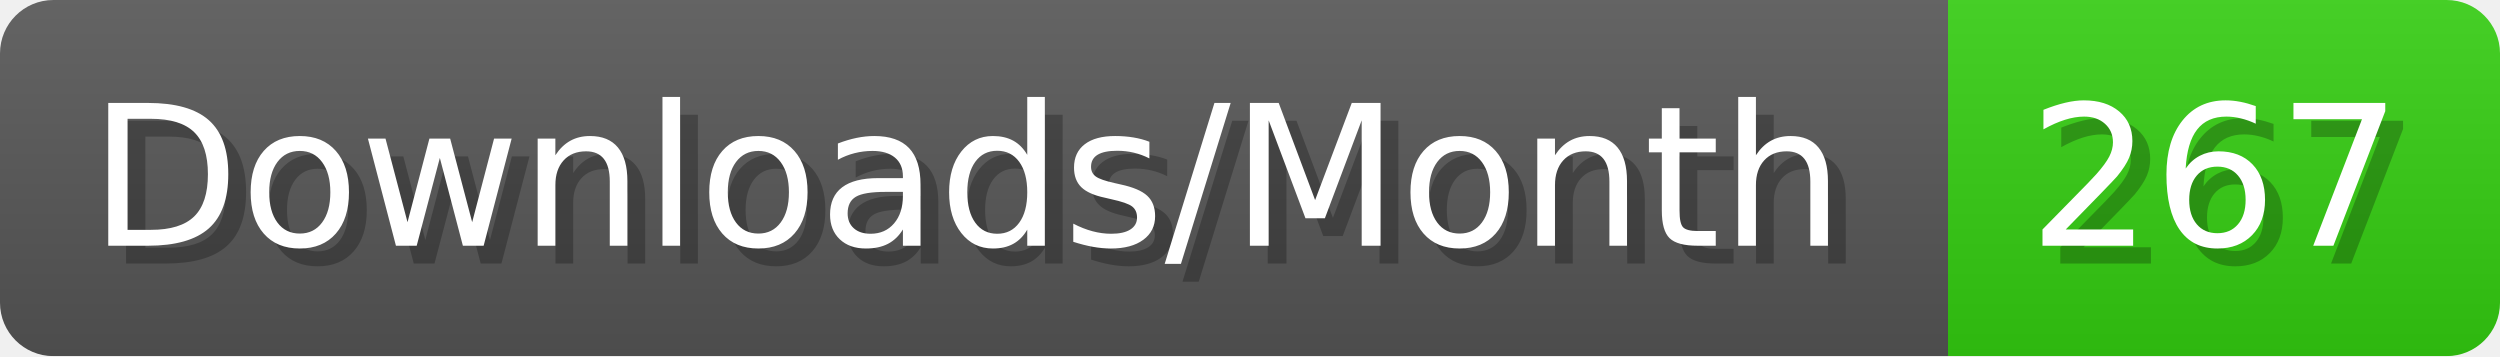
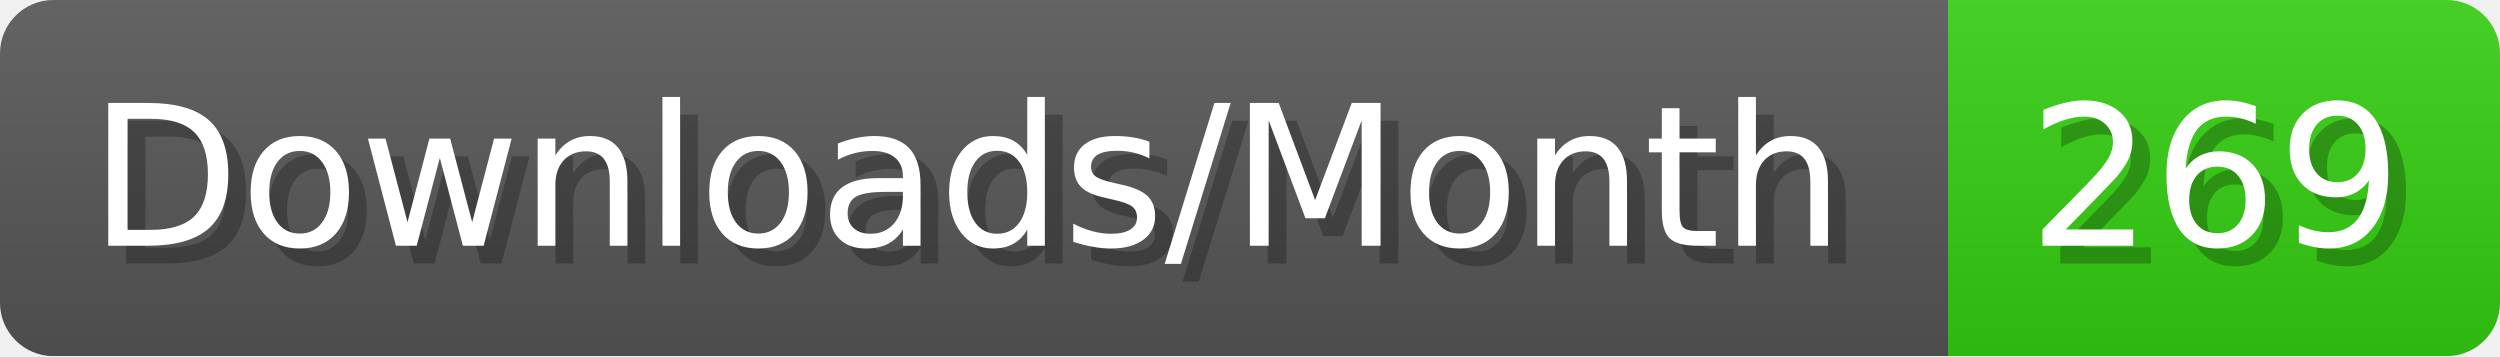
- <svg xmlns="http://www.w3.org/2000/svg" width="140.4" height="20" viewBox="0 0 1404 200" role="img" aria-label="Downloads/Month: 267">
+ <svg xmlns="http://www.w3.org/2000/svg" width="140.4" height="20" viewBox="0 0 1404 200" role="img" aria-label="Downloads/Month: 269">
  <linearGradient id="YlXUI" x2="0" y2="100%">
    <stop offset="0" stop-opacity=".1" stop-color="#EEE" />
    <stop offset="1" stop-opacity=".1" />
  </linearGradient>
  <mask id="JHhop">
    <rect width="1404" height="200" rx="30" fill="#FFF" />
  </mask>
  <g mask="url(#JHhop)">
    <rect width="1094" height="200" fill="#555" />
    <rect width="310" height="200" fill="#3C1" x="1094" />
    <rect width="1404" height="200" fill="url(#YlXUI)" />
  </g>
  <g aria-hidden="true" fill="#fff" text-anchor="start" font-family="Verdana,DejaVu Sans,sans-serif" font-size="110">
    <text x="60" y="148" textLength="994" fill="#000" opacity="0.25">Downloads/Month</text>
    <text x="50" y="138" textLength="994">Downloads/Month</text>
-     <text x="1149" y="148" textLength="210" fill="#000" opacity="0.25">267</text>
-     <text x="1139" y="138" textLength="210">267</text>
+     <text x="1149" y="148" textLength="210" fill="#000" opacity="0.25">269</text>
+     <text x="1139" y="138" textLength="210">269</text>
  </g>
</svg>
